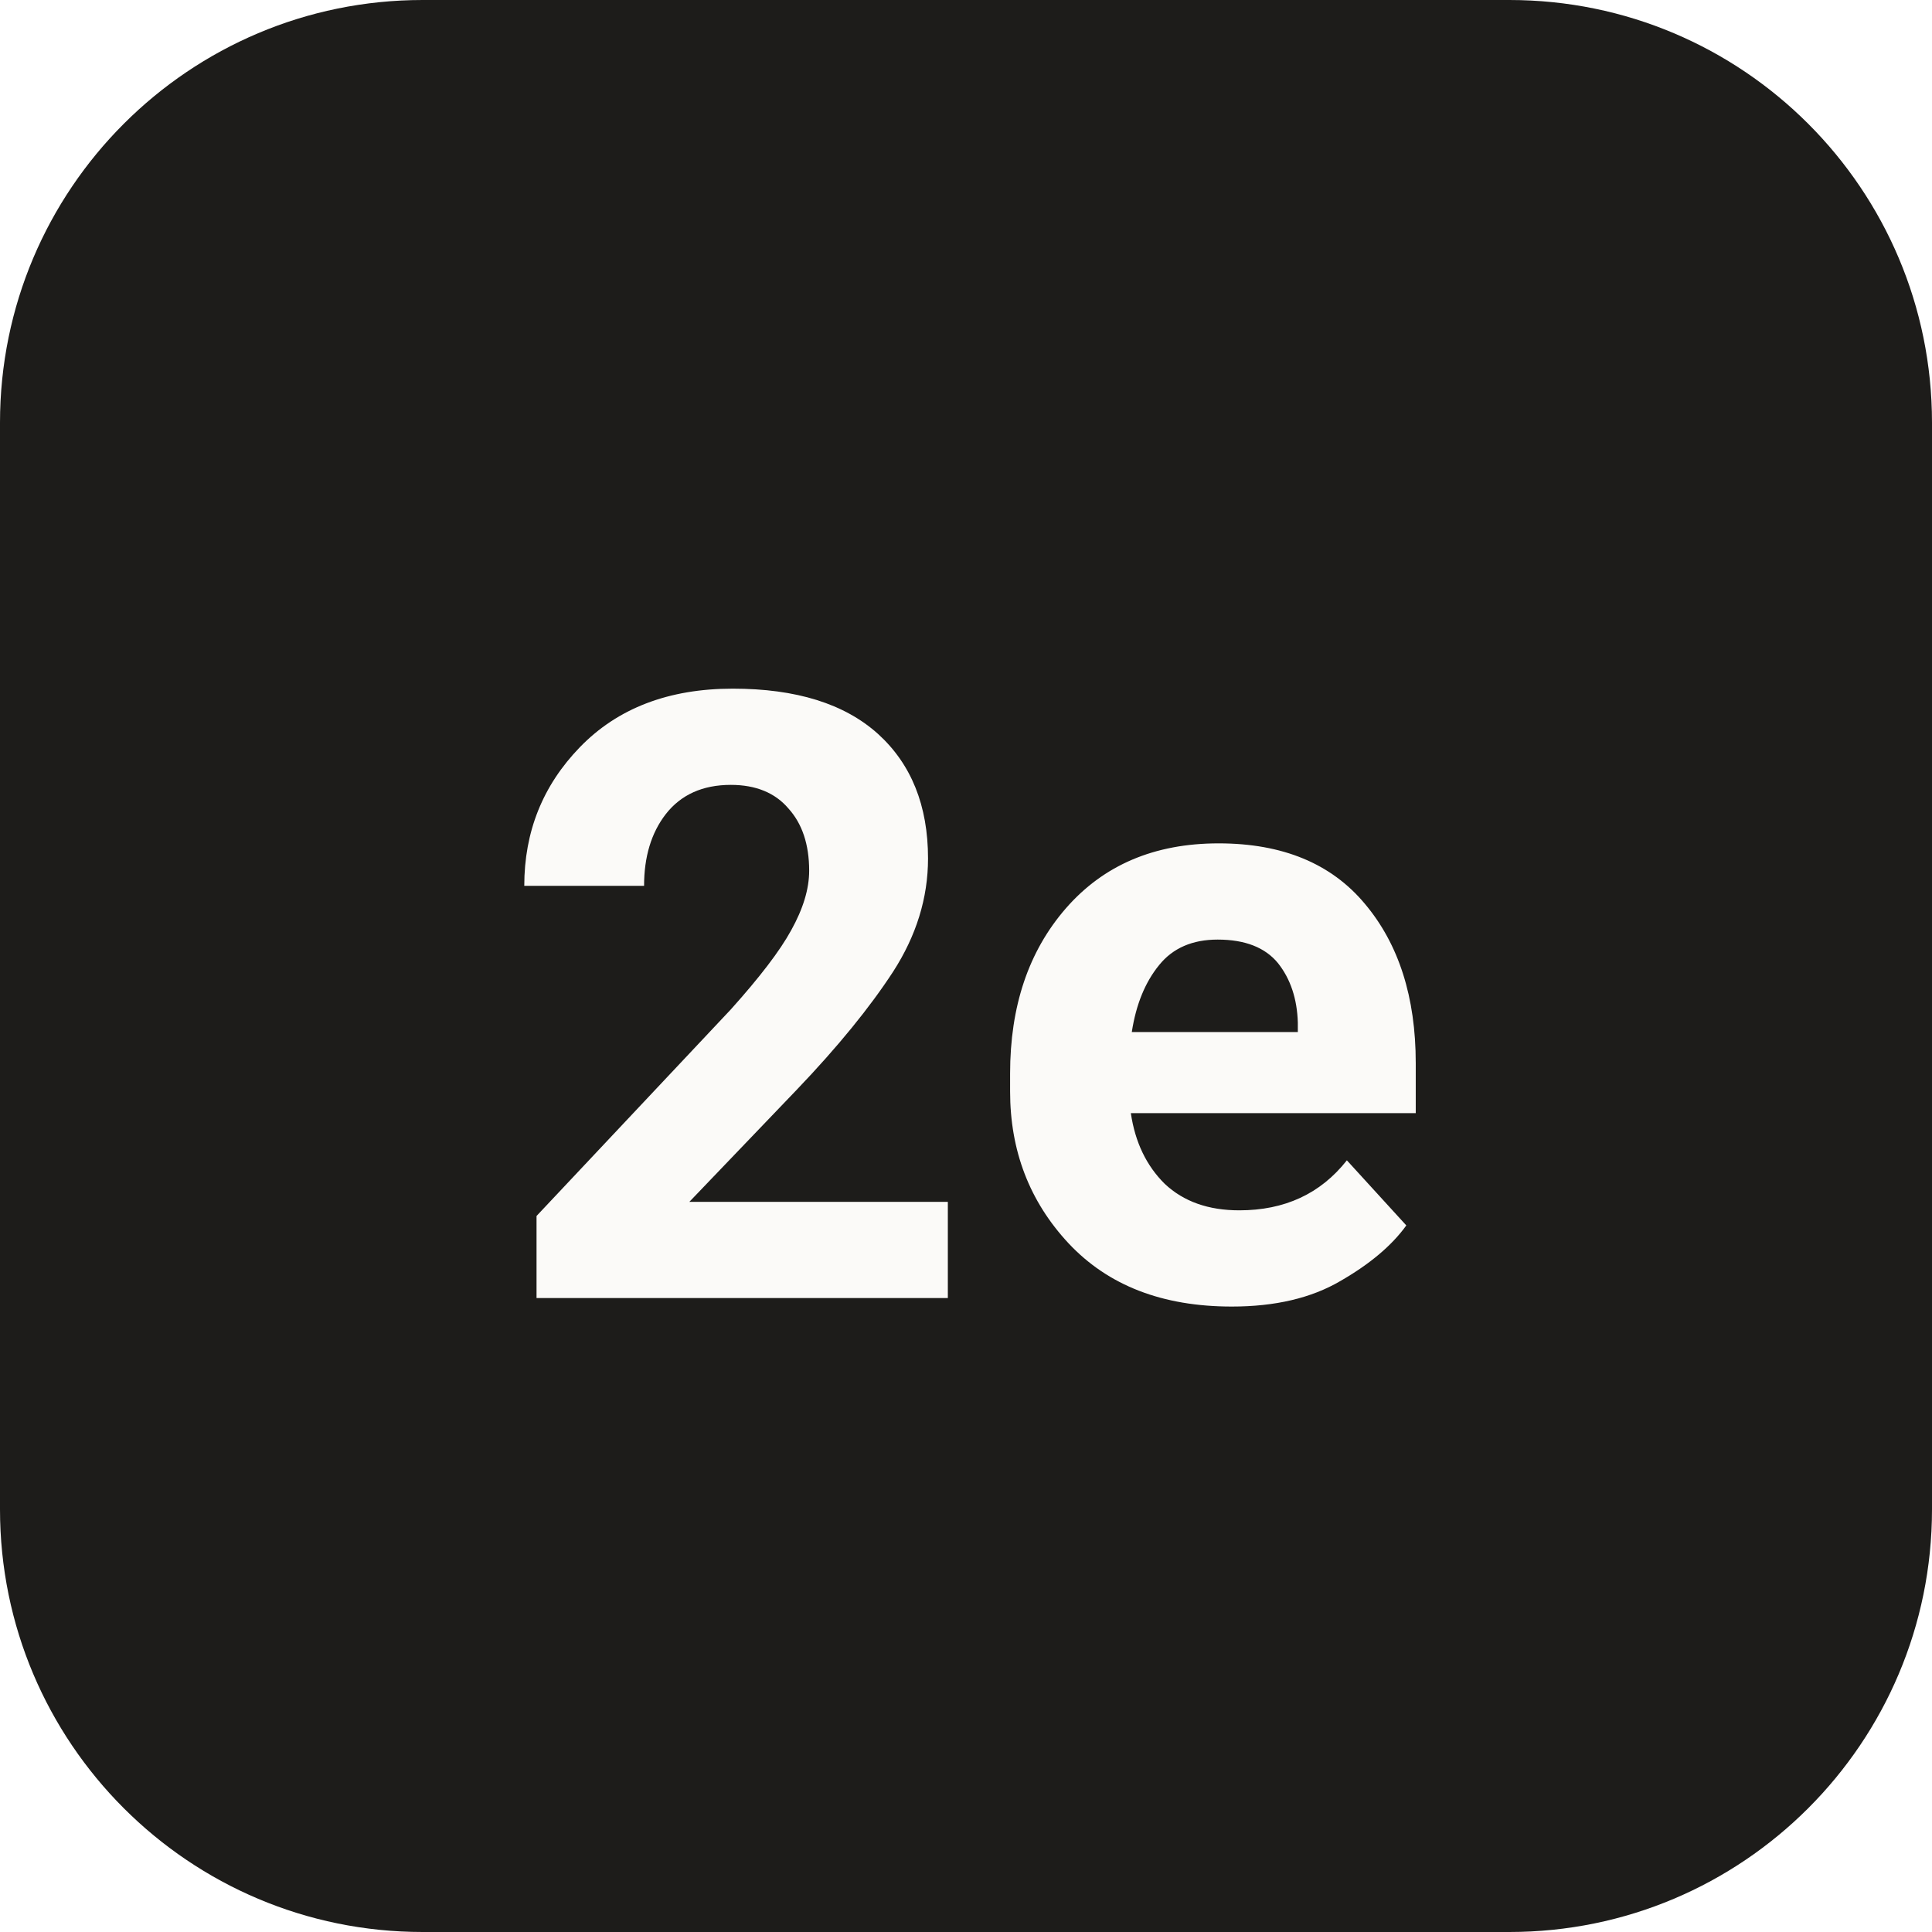
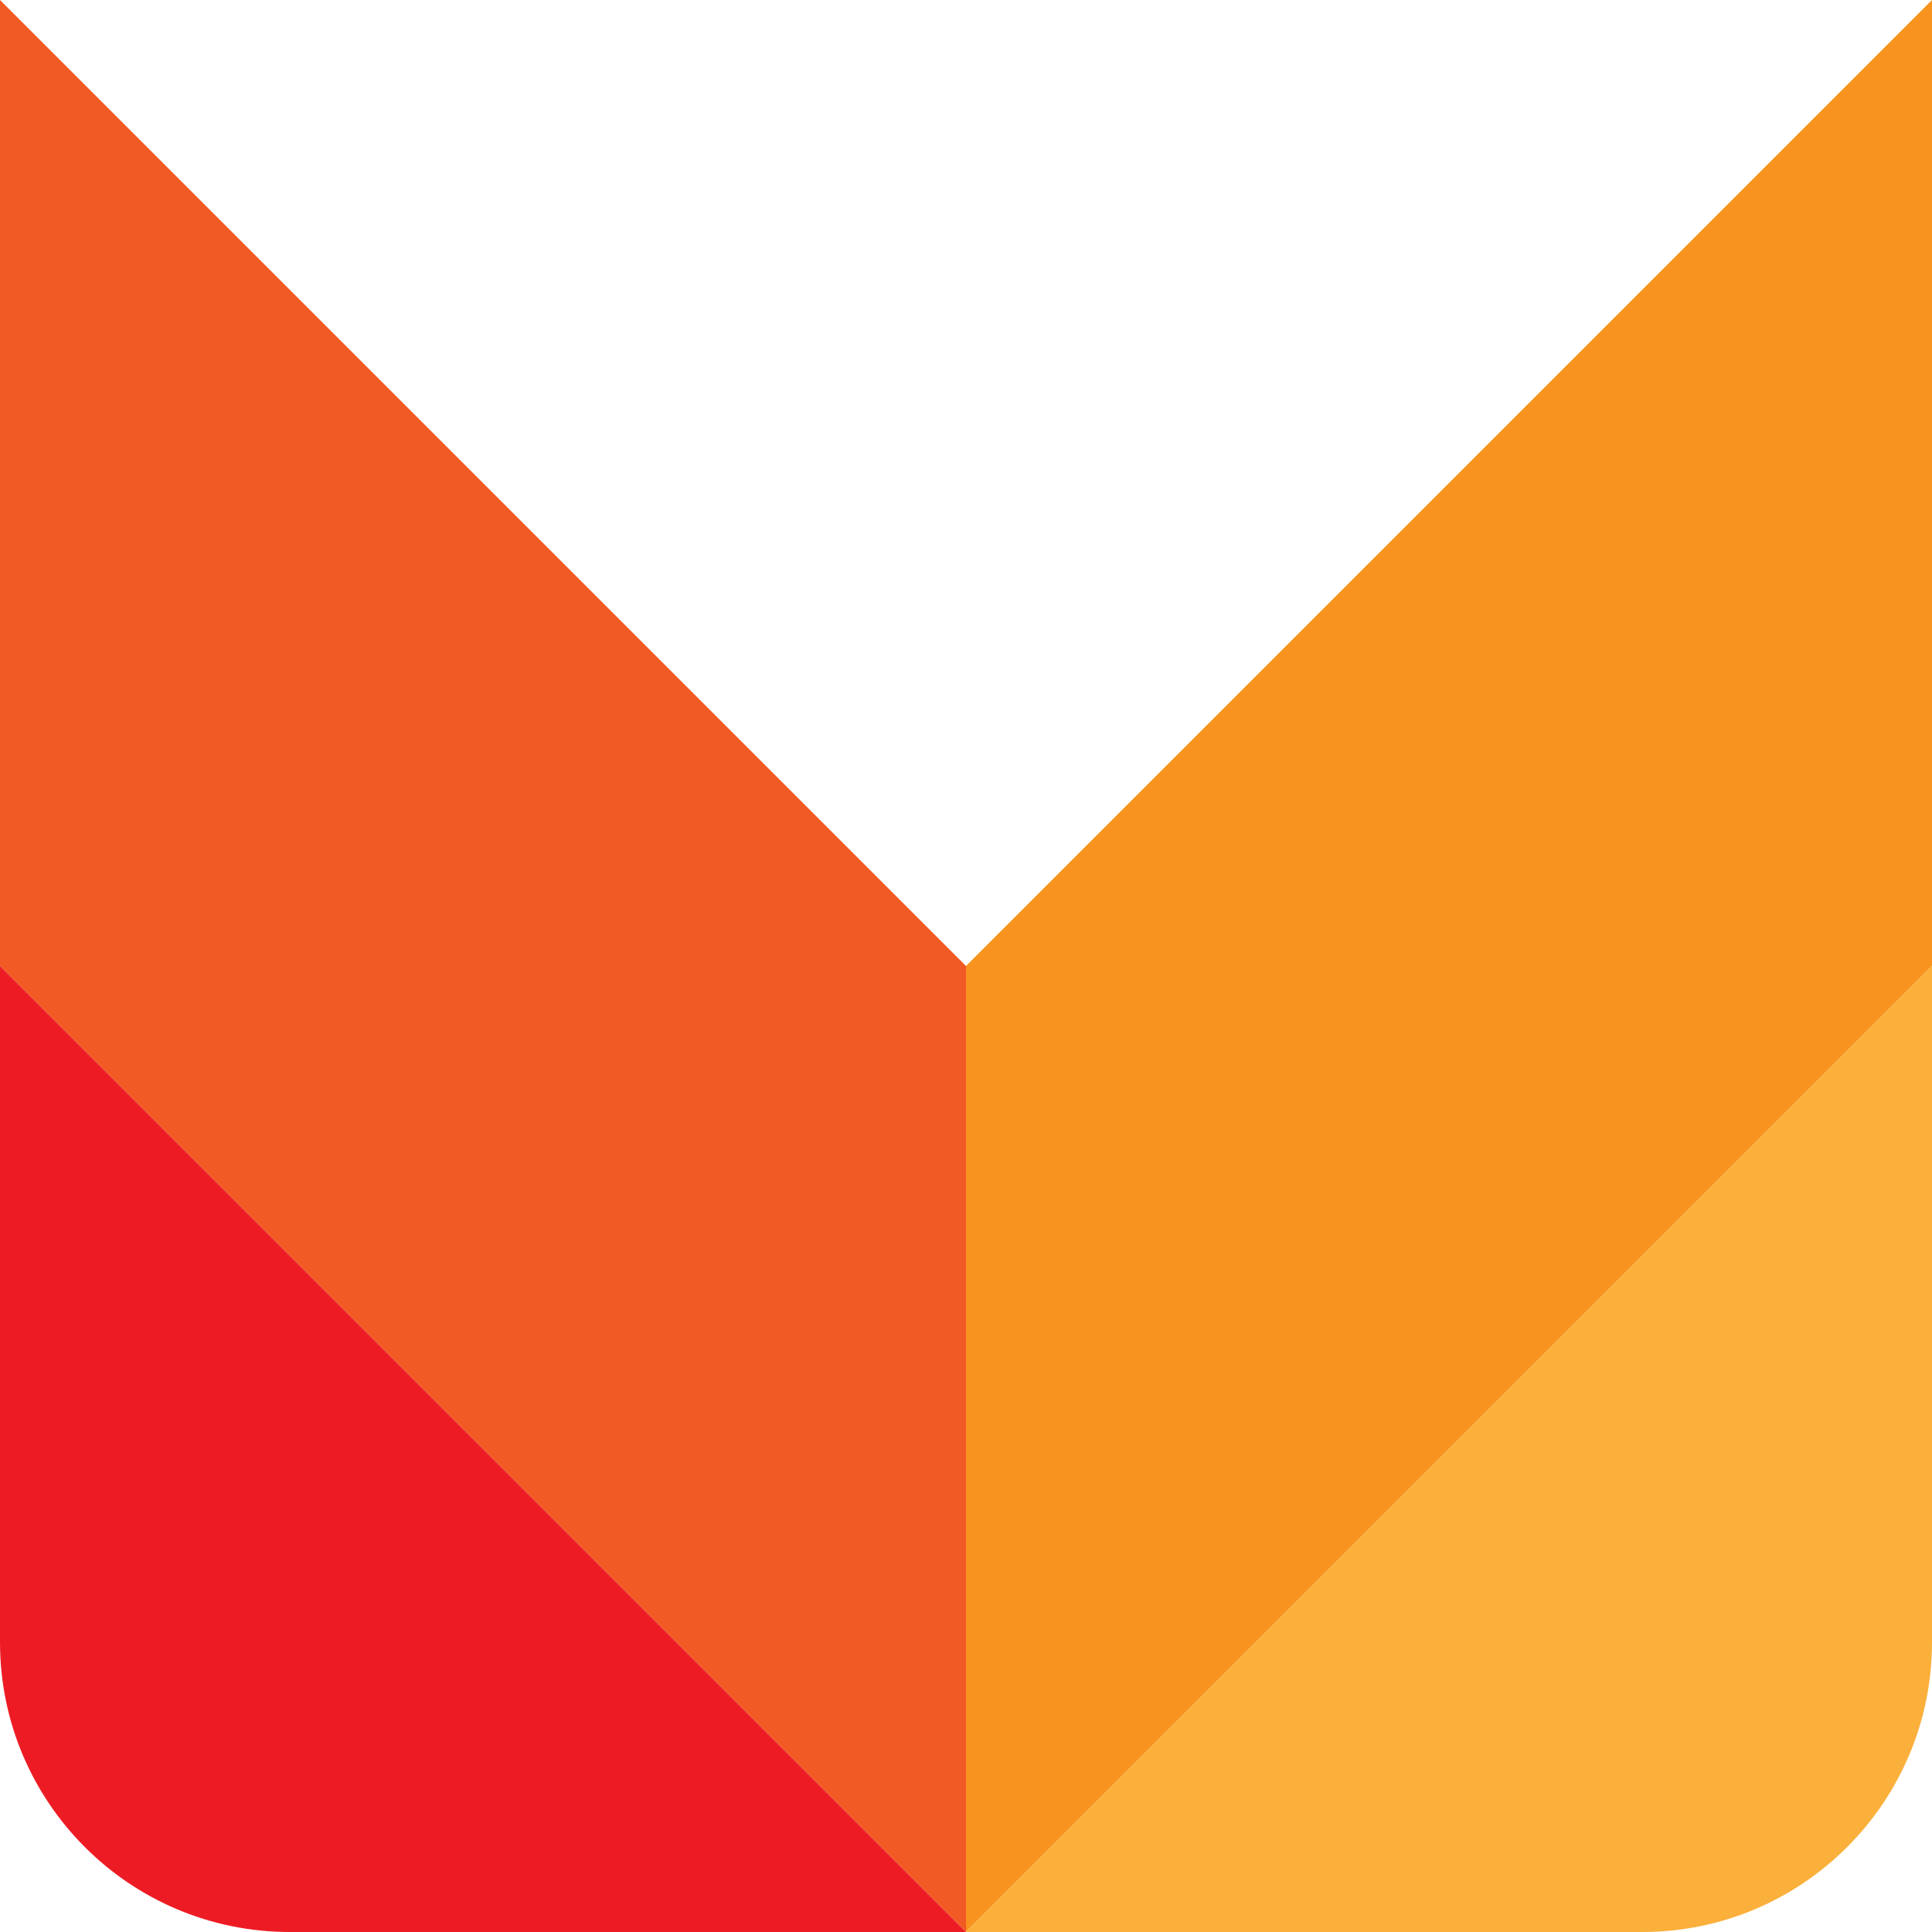
- <svg xmlns="http://www.w3.org/2000/svg" viewBox="0 0 32 32">
-   <rect width="32" height="32" rx="7" fill="#1d1c1a" />
-   <text x="16" y="21.5" font-family="system-ui,-apple-system,Segoe UI,Roboto,sans-serif" font-size="14" font-weight="700" fill="#fbfaf8" text-anchor="middle">2e</text>
+ <svg xmlns="http://www.w3.org/2000/svg" viewBox="0 0 100 100">
+   <path fill="#F15A24" d="M0 0 50 50V100L0 50Z" />
+   <path fill="#F7931E" d="M100 0 50 50V100L100 50Z" />
+   <path fill="#ED1C24" d="M0 50 50 100H15A15 15 0 0 1 0 85Z" />
+   <path fill="#FBB03B" d="M100 50V85A15 15 0 0 1 85 100H50Z" />
</svg>
